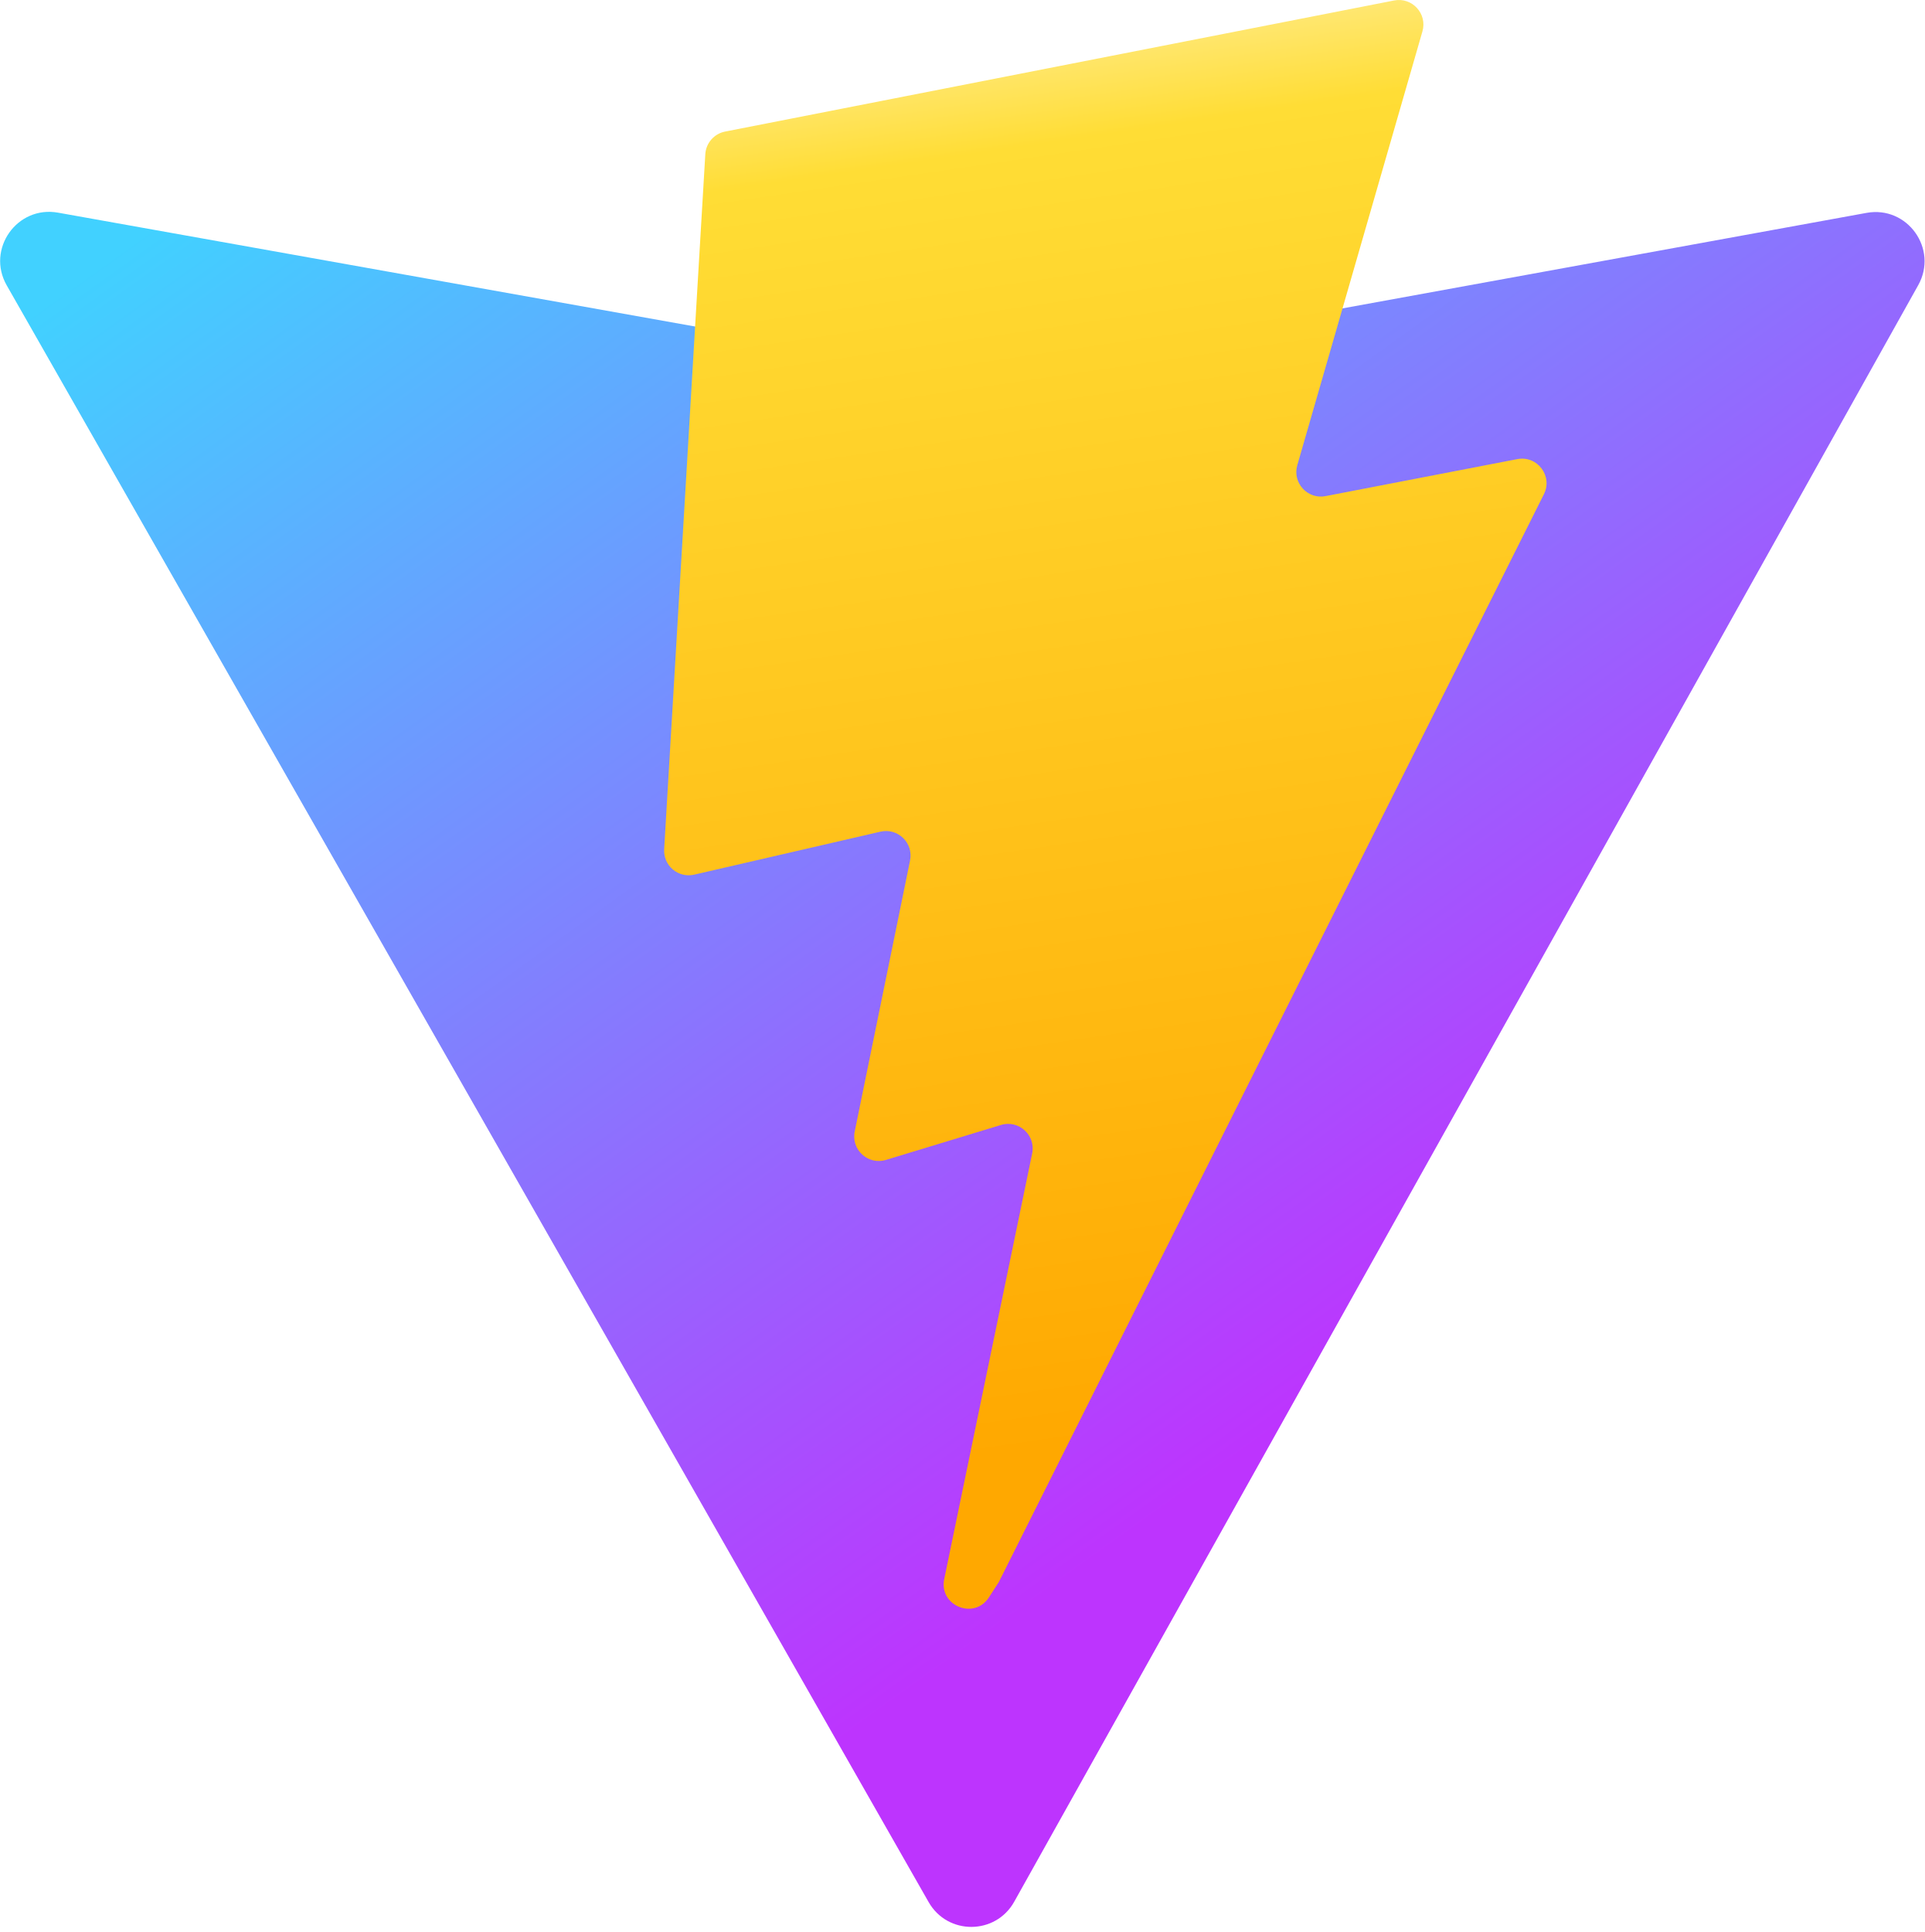
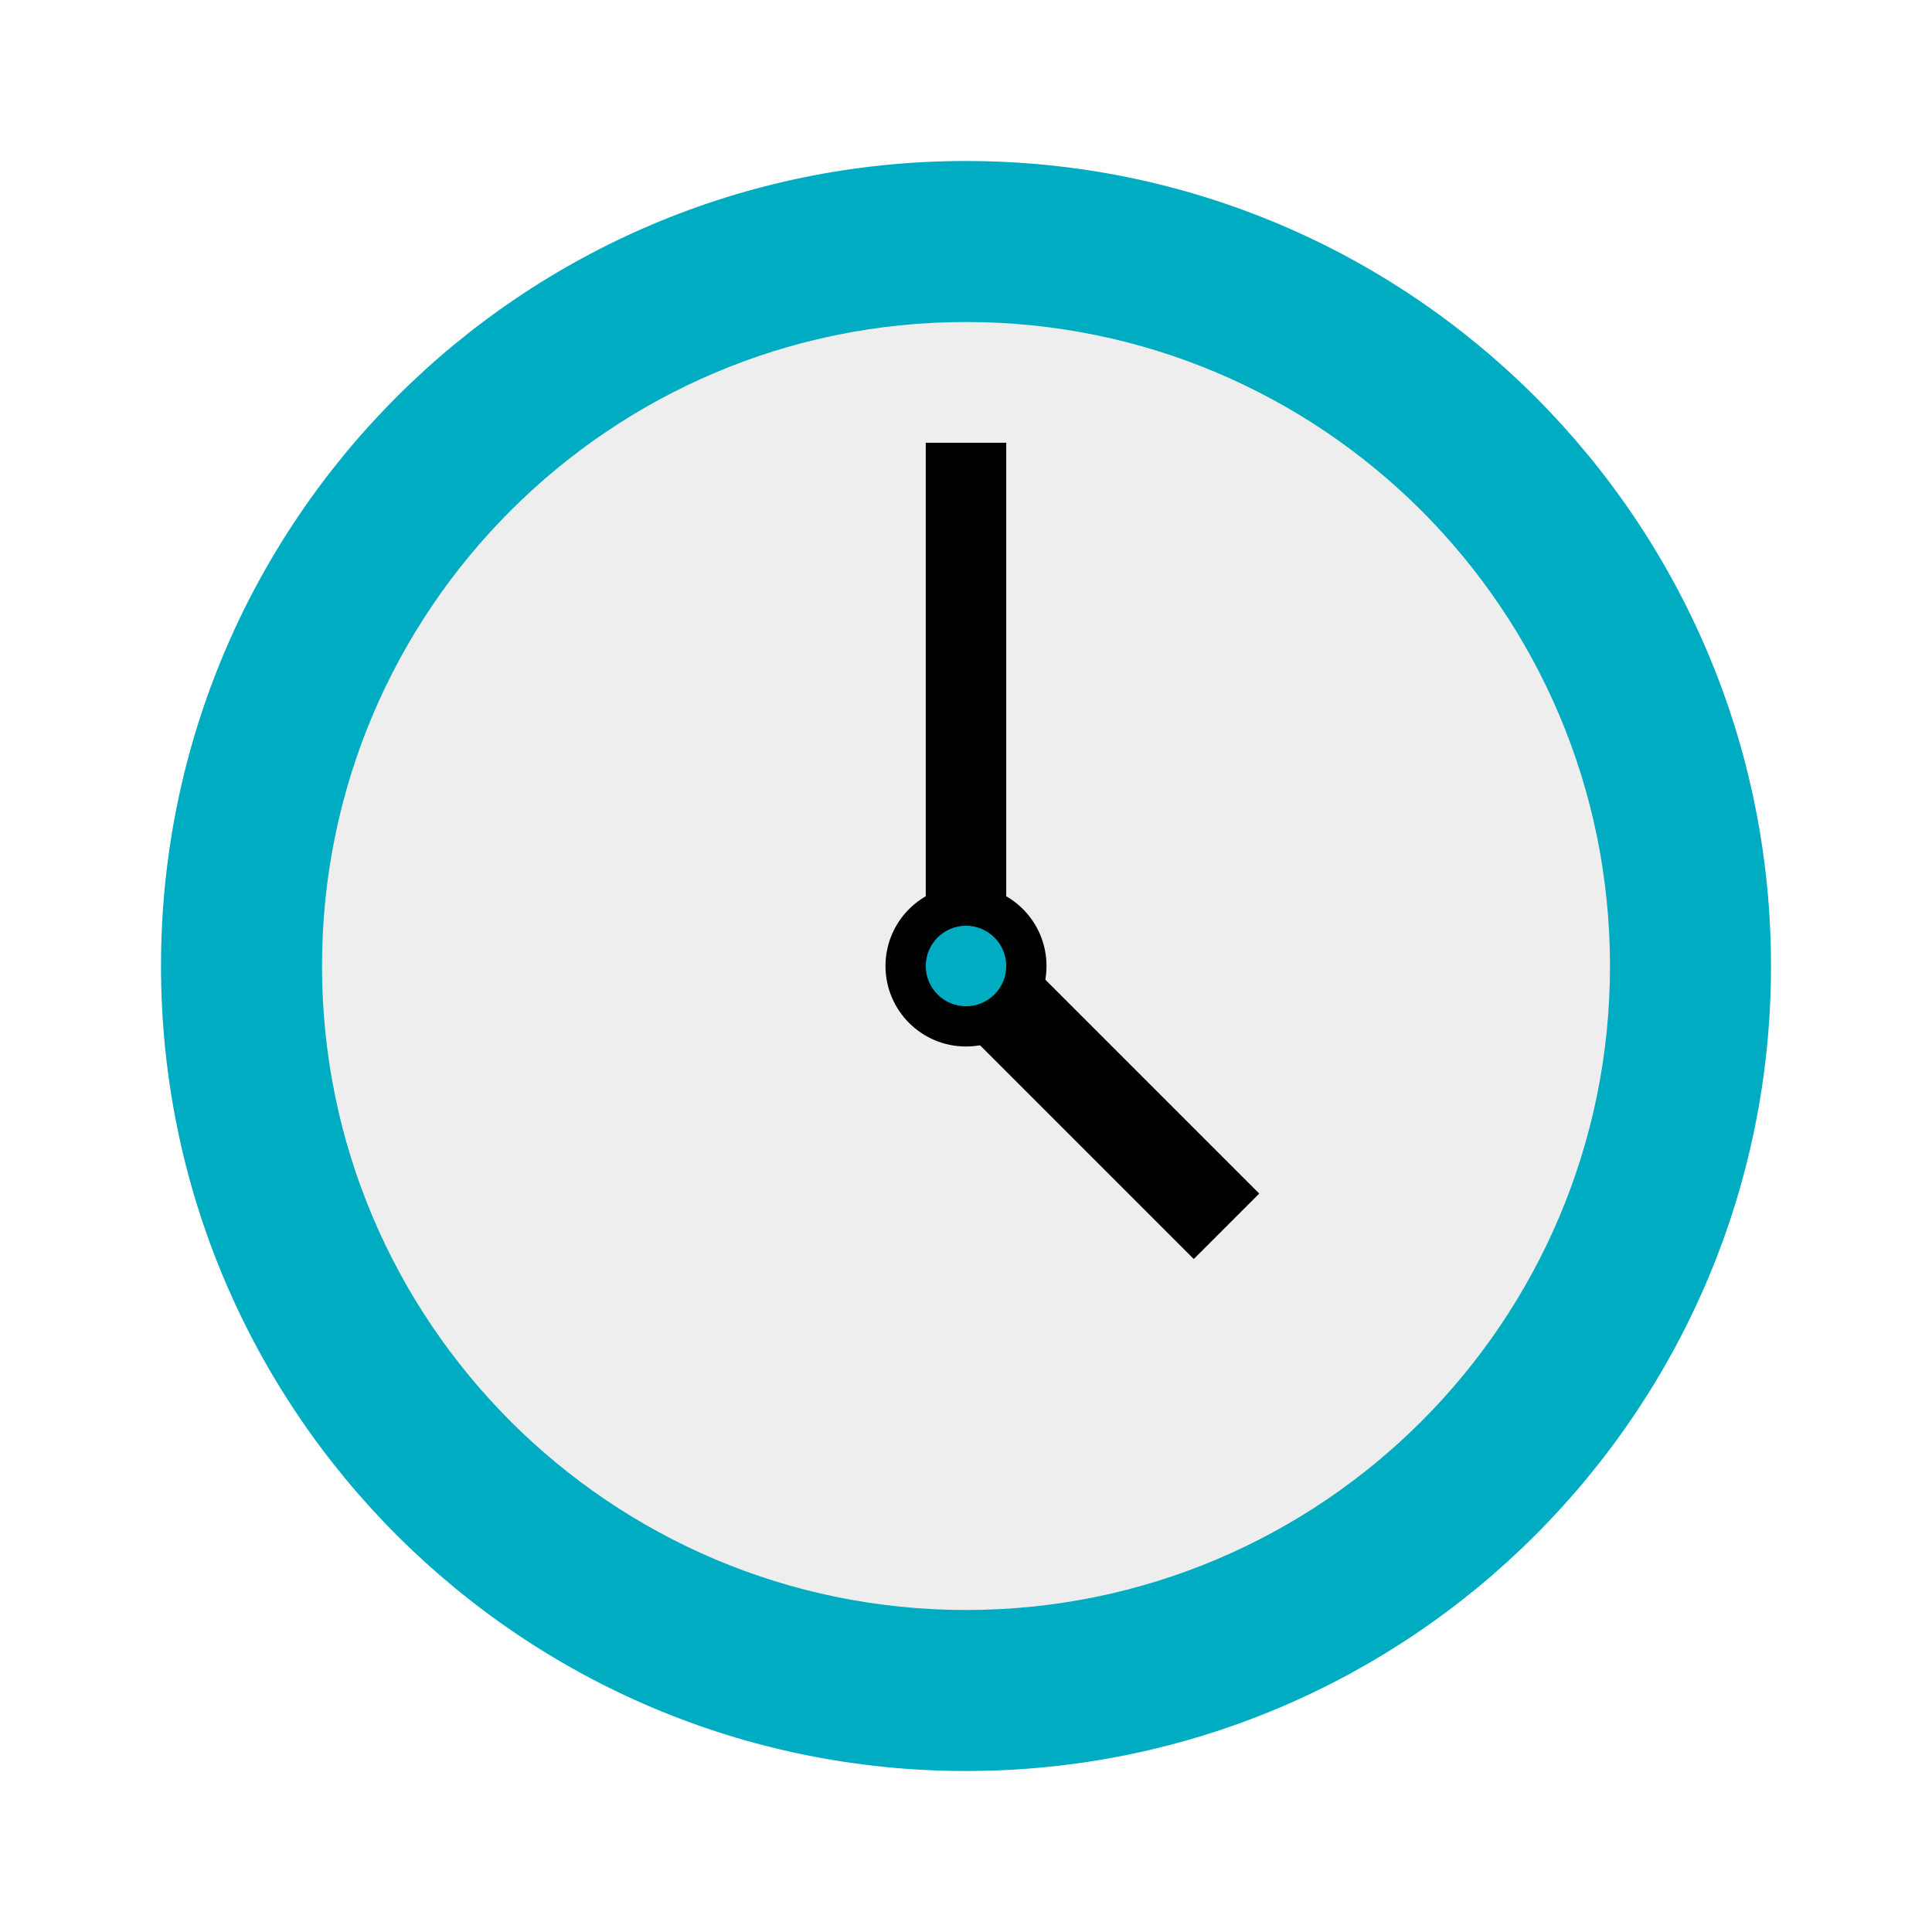
- <svg xmlns="http://www.w3.org/2000/svg" aria-hidden="true" role="img" class="iconify iconify--logos" width="31.88" height="32" preserveAspectRatio="xMidYMid meet" viewBox="0 0 256 257">
-   <defs>
-     <linearGradient id="IconifyId1813088fe1fbc01fb466" x1="-.828%" x2="57.636%" y1="7.652%" y2="78.411%">
-       <stop offset="0%" stop-color="#41D1FF" />
-       <stop offset="100%" stop-color="#BD34FE" />
-     </linearGradient>
-     <linearGradient id="IconifyId1813088fe1fbc01fb467" x1="43.376%" x2="50.316%" y1="2.242%" y2="89.03%">
-       <stop offset="0%" stop-color="#FFEA83" />
-       <stop offset="8.333%" stop-color="#FFDD35" />
-       <stop offset="100%" stop-color="#FFA800" />
-     </linearGradient>
-   </defs>
-   <path fill="url(#IconifyId1813088fe1fbc01fb466)" d="M255.153 37.938L134.897 252.976c-2.483 4.44-8.862 4.466-11.382.048L.875 37.958c-2.746-4.814 1.371-10.646 6.827-9.67l120.385 21.517a6.537 6.537 0 0 0 2.322-.004l117.867-21.483c5.438-.991 9.574 4.796 6.877 9.62Z" />
-   <path fill="url(#IconifyId1813088fe1fbc01fb467)" d="M185.432.063L96.44 17.501a3.268 3.268 0 0 0-2.634 3.014l-5.474 92.456a3.268 3.268 0 0 0 3.997 3.378l24.777-5.718c2.318-.535 4.413 1.507 3.936 3.838l-7.361 36.047c-.495 2.426 1.782 4.5 4.151 3.78l15.304-4.649c2.372-.72 4.652 1.36 4.15 3.788l-11.698 56.621c-.732 3.542 3.979 5.473 5.943 2.437l1.313-2.028l72.516-144.72c1.215-2.423-.88-5.186-3.54-4.672l-25.505 4.922c-2.396.462-4.435-1.77-3.759-4.114l16.646-57.705c.677-2.35-1.37-4.583-3.769-4.113Z" />
+ <svg xmlns="http://www.w3.org/2000/svg" stroke="currentColor" fill="currentColor" stroke-width="0" version="1" viewBox="0 0 48 48" enable-background="new 0 0 48 48" height="1em" width="1em">
+   <circle fill="#00ACC1" cx="24" cy="24" r="20" />
+   <circle fill="#eee" cx="24" cy="24" r="16" />
+   <rect x="23" y="11" width="2" height="13" />
+   <rect x="26.1" y="22.7" transform="matrix(-.707 .707 -.707 -.707 65.787 27.25)" width="2.3" height="9.2" />
+   <circle cx="24" cy="24" r="2" />
+   <circle fill="#00ACC1" cx="24" cy="24" r="1" />
</svg>
